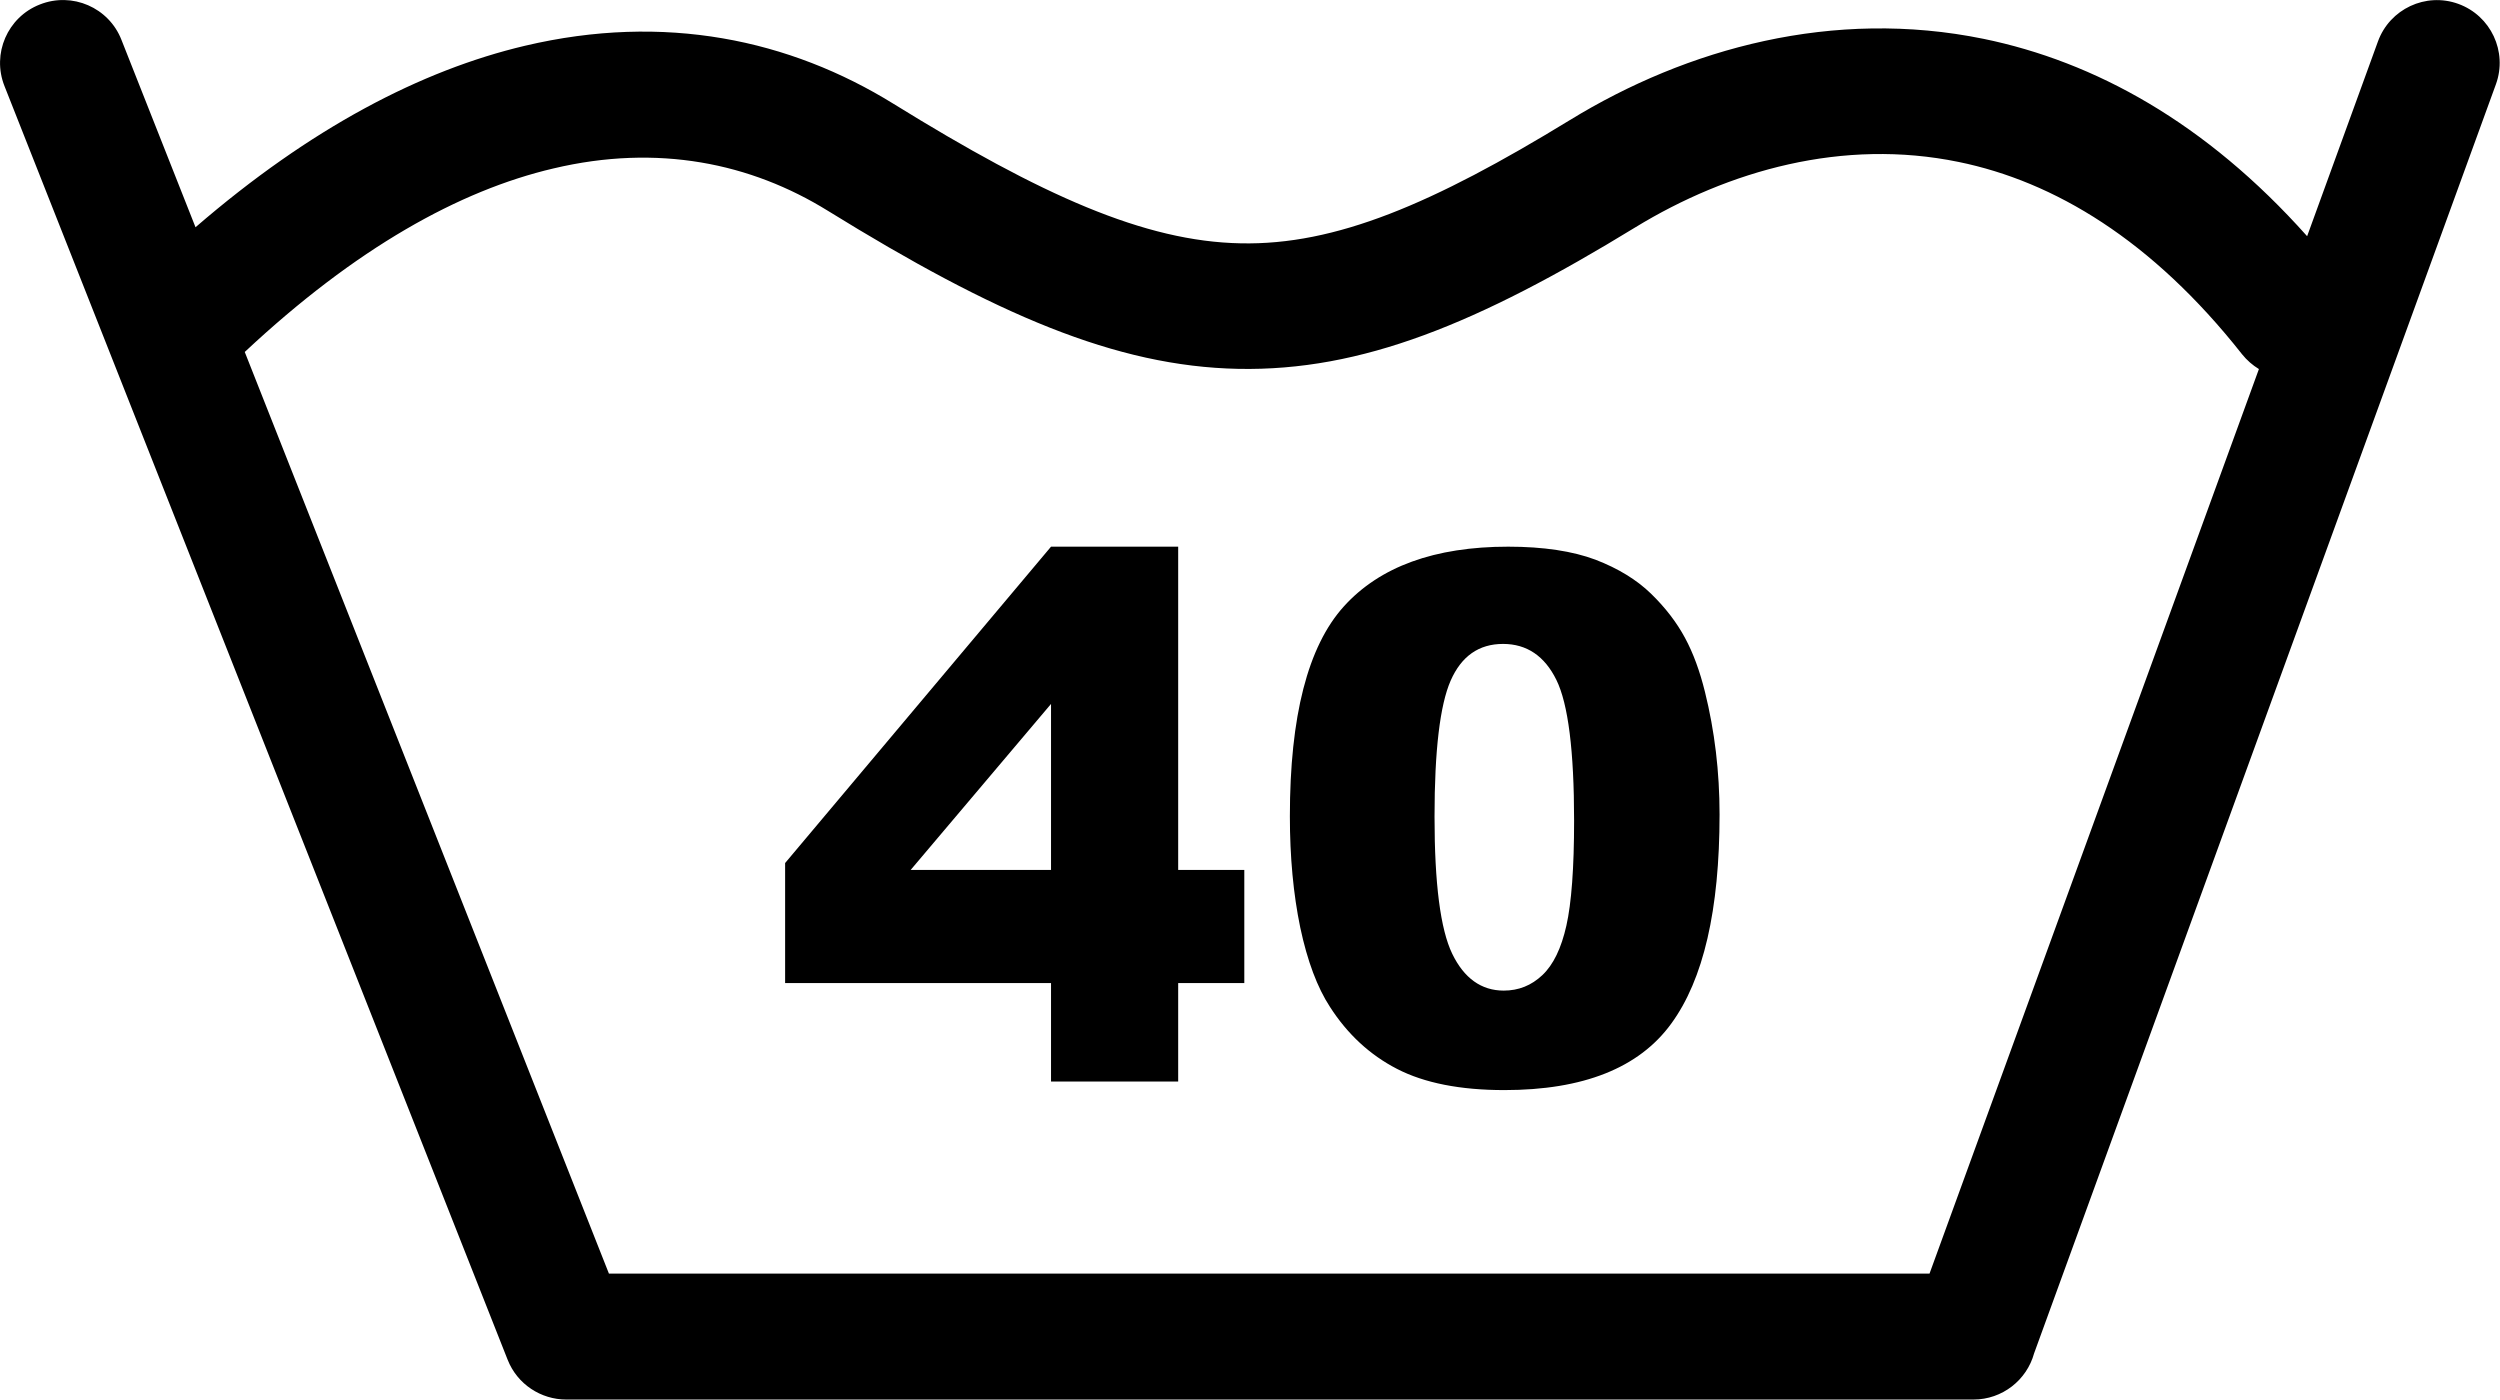
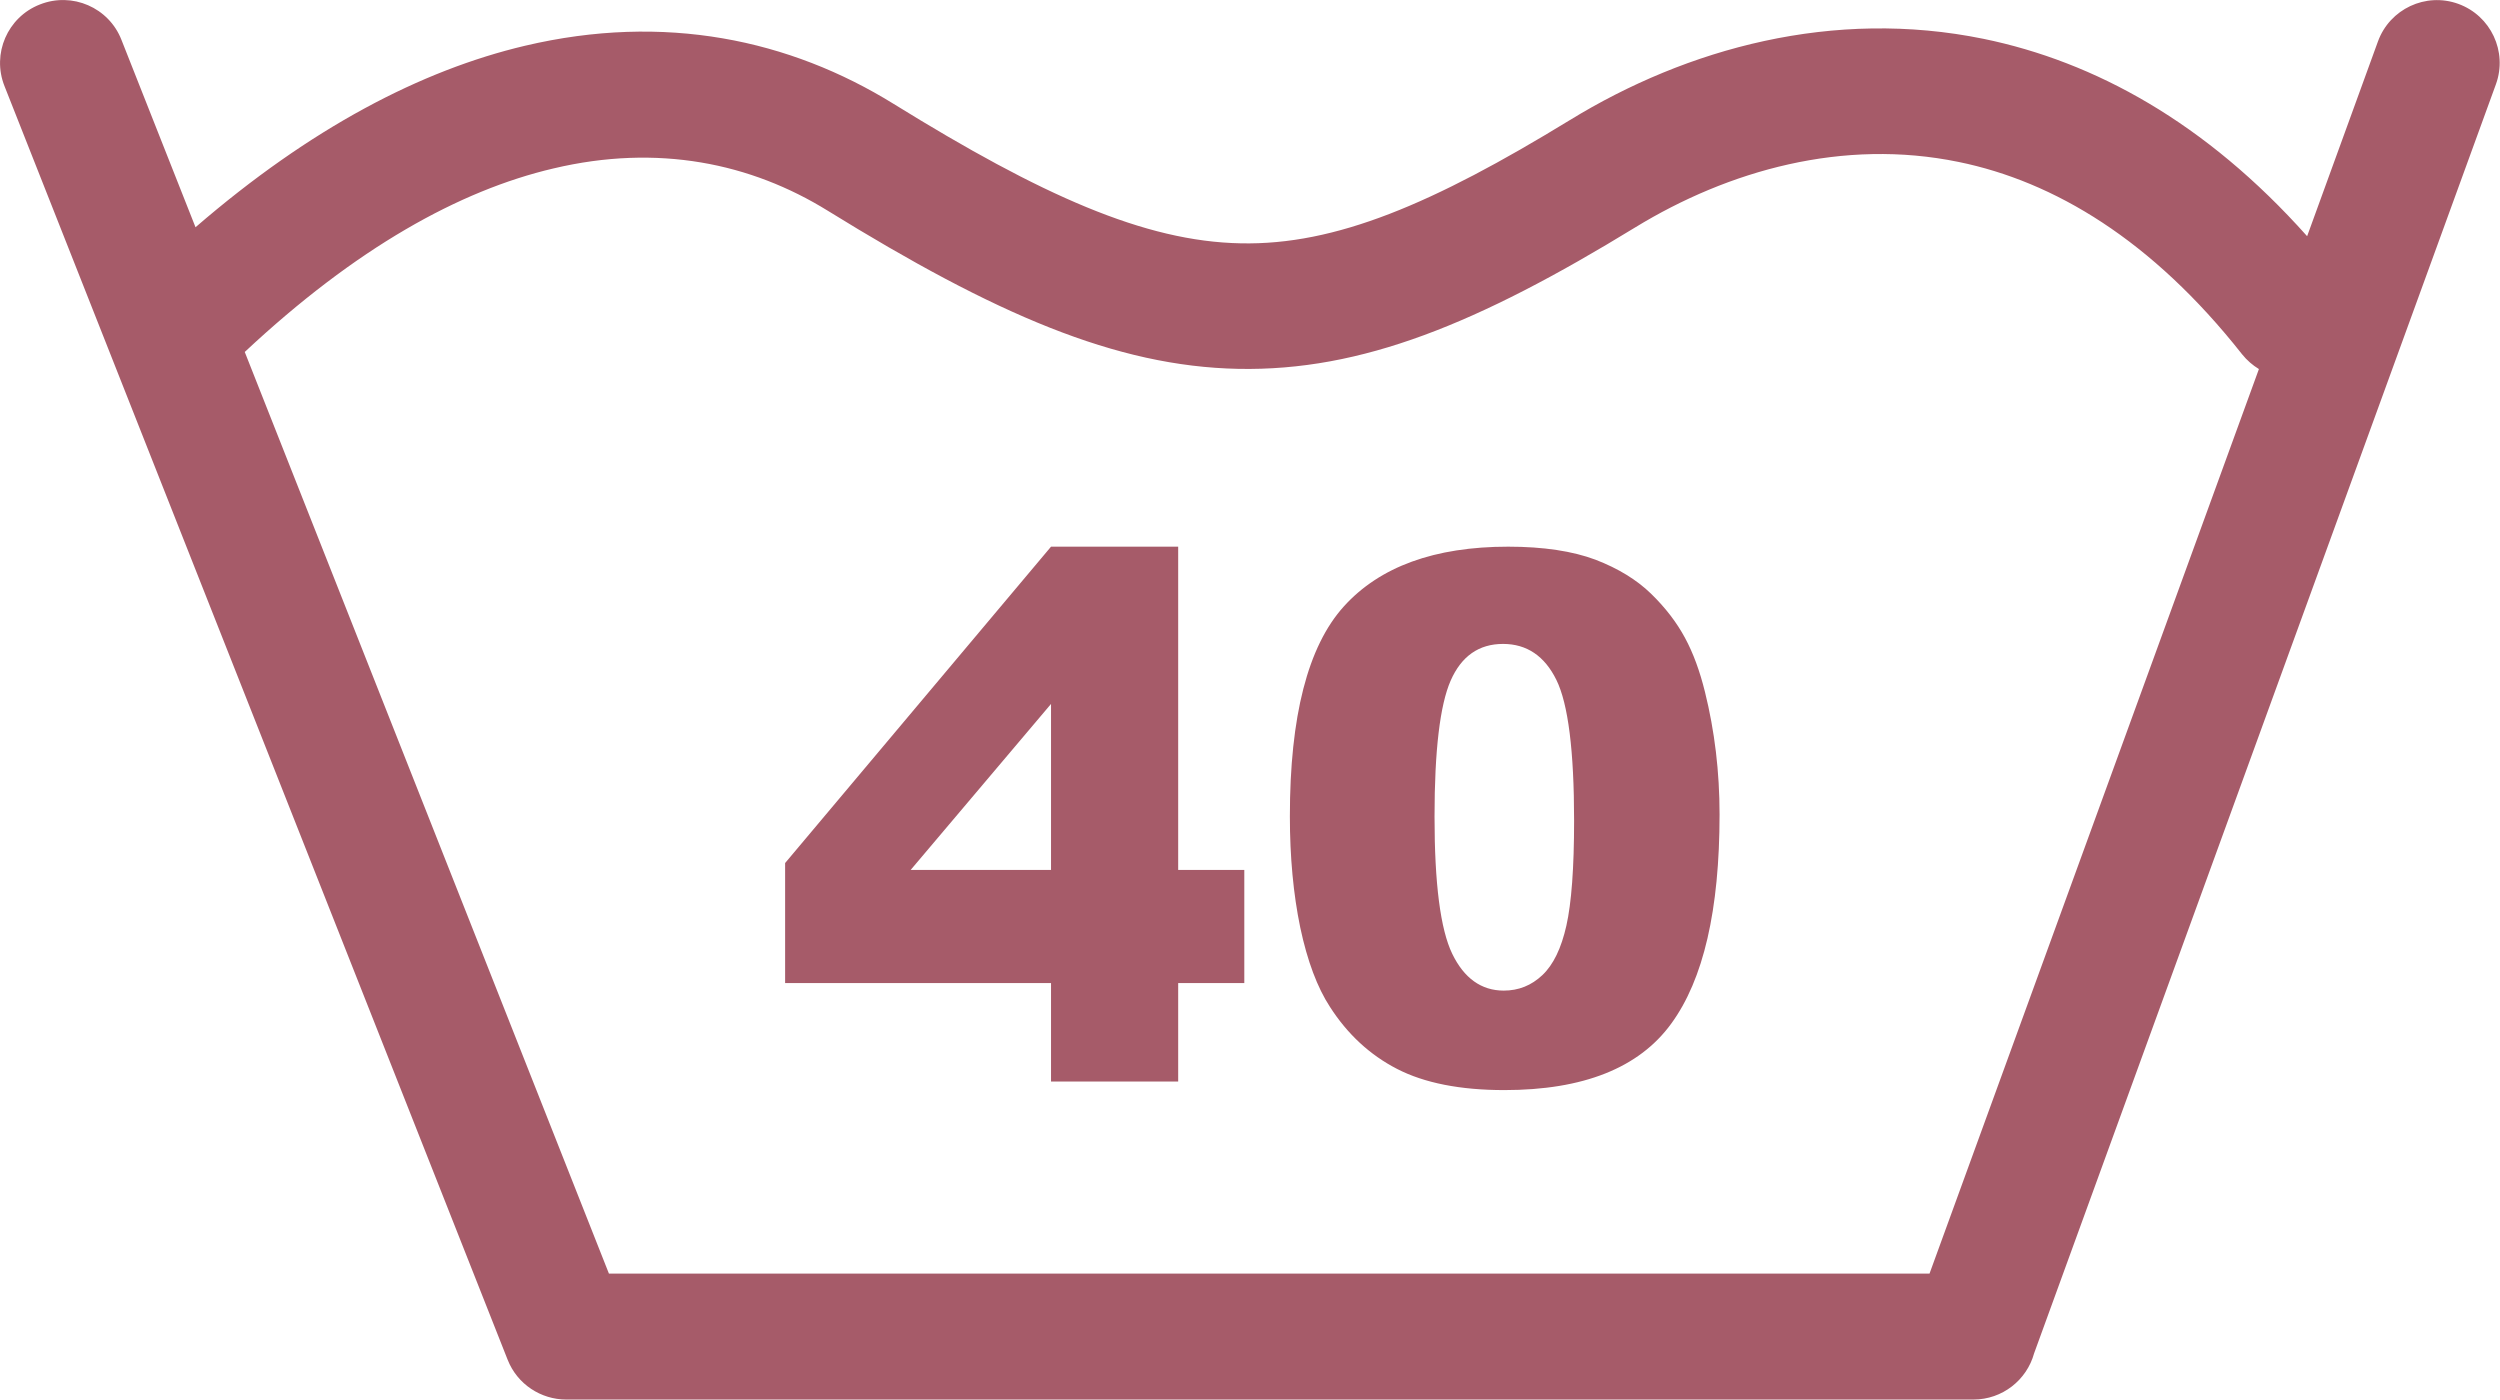
- <svg xmlns="http://www.w3.org/2000/svg" version="1.1" id="Layer_1" x="0px" y="0px" viewBox="0 0 122.88 68.79" style="enable-background:new 0 0 122.88 68.79" xml:space="preserve">
+ <svg xmlns="http://www.w3.org/2000/svg" fill="#a65b69" version="1.1" id="Layer_1" x="0px" y="0px" viewBox="0 0 122.88 68.79" style="enable-background:new 0 0 122.88 68.79" xml:space="preserve">
  <g>
    <path d="M0.22,4.23c-0.63-1.59,0.15-3.39,1.74-4.01c1.59-0.63,3.39,0.15,4.01,1.74l3.64,9.21c5.66-4.89,11.11-7.72,16.19-8.92 c6.86-1.62,13.01-0.31,18.13,2.86c7.26,4.49,12.33,6.76,17.05,6.85c4.67,0.1,9.45-1.94,16.17-6.05C82.94,2.36,90.12,0.4,97.5,1.91 c5.44,1.12,10.91,4.1,15.9,9.7l3.48-9.57c0.58-1.6,2.35-2.43,3.95-1.85c1.6,0.58,2.43,2.35,1.85,3.95L99.98,66.52 c-0.36,1.31-1.56,2.27-2.98,2.27H27.83c-1.23,0-2.4-0.74-2.88-1.96L0.22,4.23L0.22,4.23z M63.4,40.12c0-4.91,0.88-8.35,2.65-10.31 c1.77-1.96,4.47-2.94,8.08-2.94c1.74,0,3.17,0.22,4.29,0.64c1.12,0.43,2.03,0.99,2.73,1.67c0.71,0.69,1.26,1.41,1.67,2.17 c0.41,0.76,0.73,1.64,0.98,2.65c0.48,1.93,0.72,3.94,0.72,6.03c0,4.69-0.79,8.12-2.38,10.29c-1.58,2.17-4.32,3.26-8.2,3.26 c-2.17,0-3.93-0.35-5.27-1.04c-1.34-0.69-2.44-1.71-3.3-3.05c-0.62-0.95-1.11-2.25-1.46-3.9C63.57,43.95,63.4,42.12,63.4,40.12 L63.4,40.12z M70.51,40.14c0,3.29,0.29,5.54,0.87,6.74c0.58,1.2,1.43,1.81,2.53,1.81c0.73,0,1.36-0.25,1.9-0.76 c0.54-0.51,0.93-1.32,1.18-2.43c0.25-1.11,0.38-2.83,0.38-5.16c0-3.43-0.29-5.74-0.87-6.92c-0.58-1.18-1.46-1.77-2.62-1.77 c-1.19,0-2.05,0.6-2.58,1.81C70.78,34.65,70.51,36.88,70.51,40.14L70.51,40.14z M51.66,48.32H38.59v-5.9l13.07-15.55h6.25v15.89 h3.25v5.56h-3.25v4.84h-6.25V48.32L51.66,48.32z M51.66,42.76V34.6l-6.9,8.16H51.66L51.66,42.76z M12.03,17.3l17.9,45.3h64.91 l16.19-44.46c-0.31-0.19-0.59-0.43-0.83-0.73c-4.43-5.62-9.24-8.49-13.93-9.45c-5.68-1.17-11.3,0.41-15.9,3.22 c-7.73,4.73-13.44,7.07-19.51,6.95c-6.02-0.12-11.95-2.69-20.17-7.77c-3.78-2.34-8.35-3.3-13.49-2.08 C22.59,9.36,17.49,12.19,12.03,17.3L12.03,17.3z" />
  </g>
</svg>
